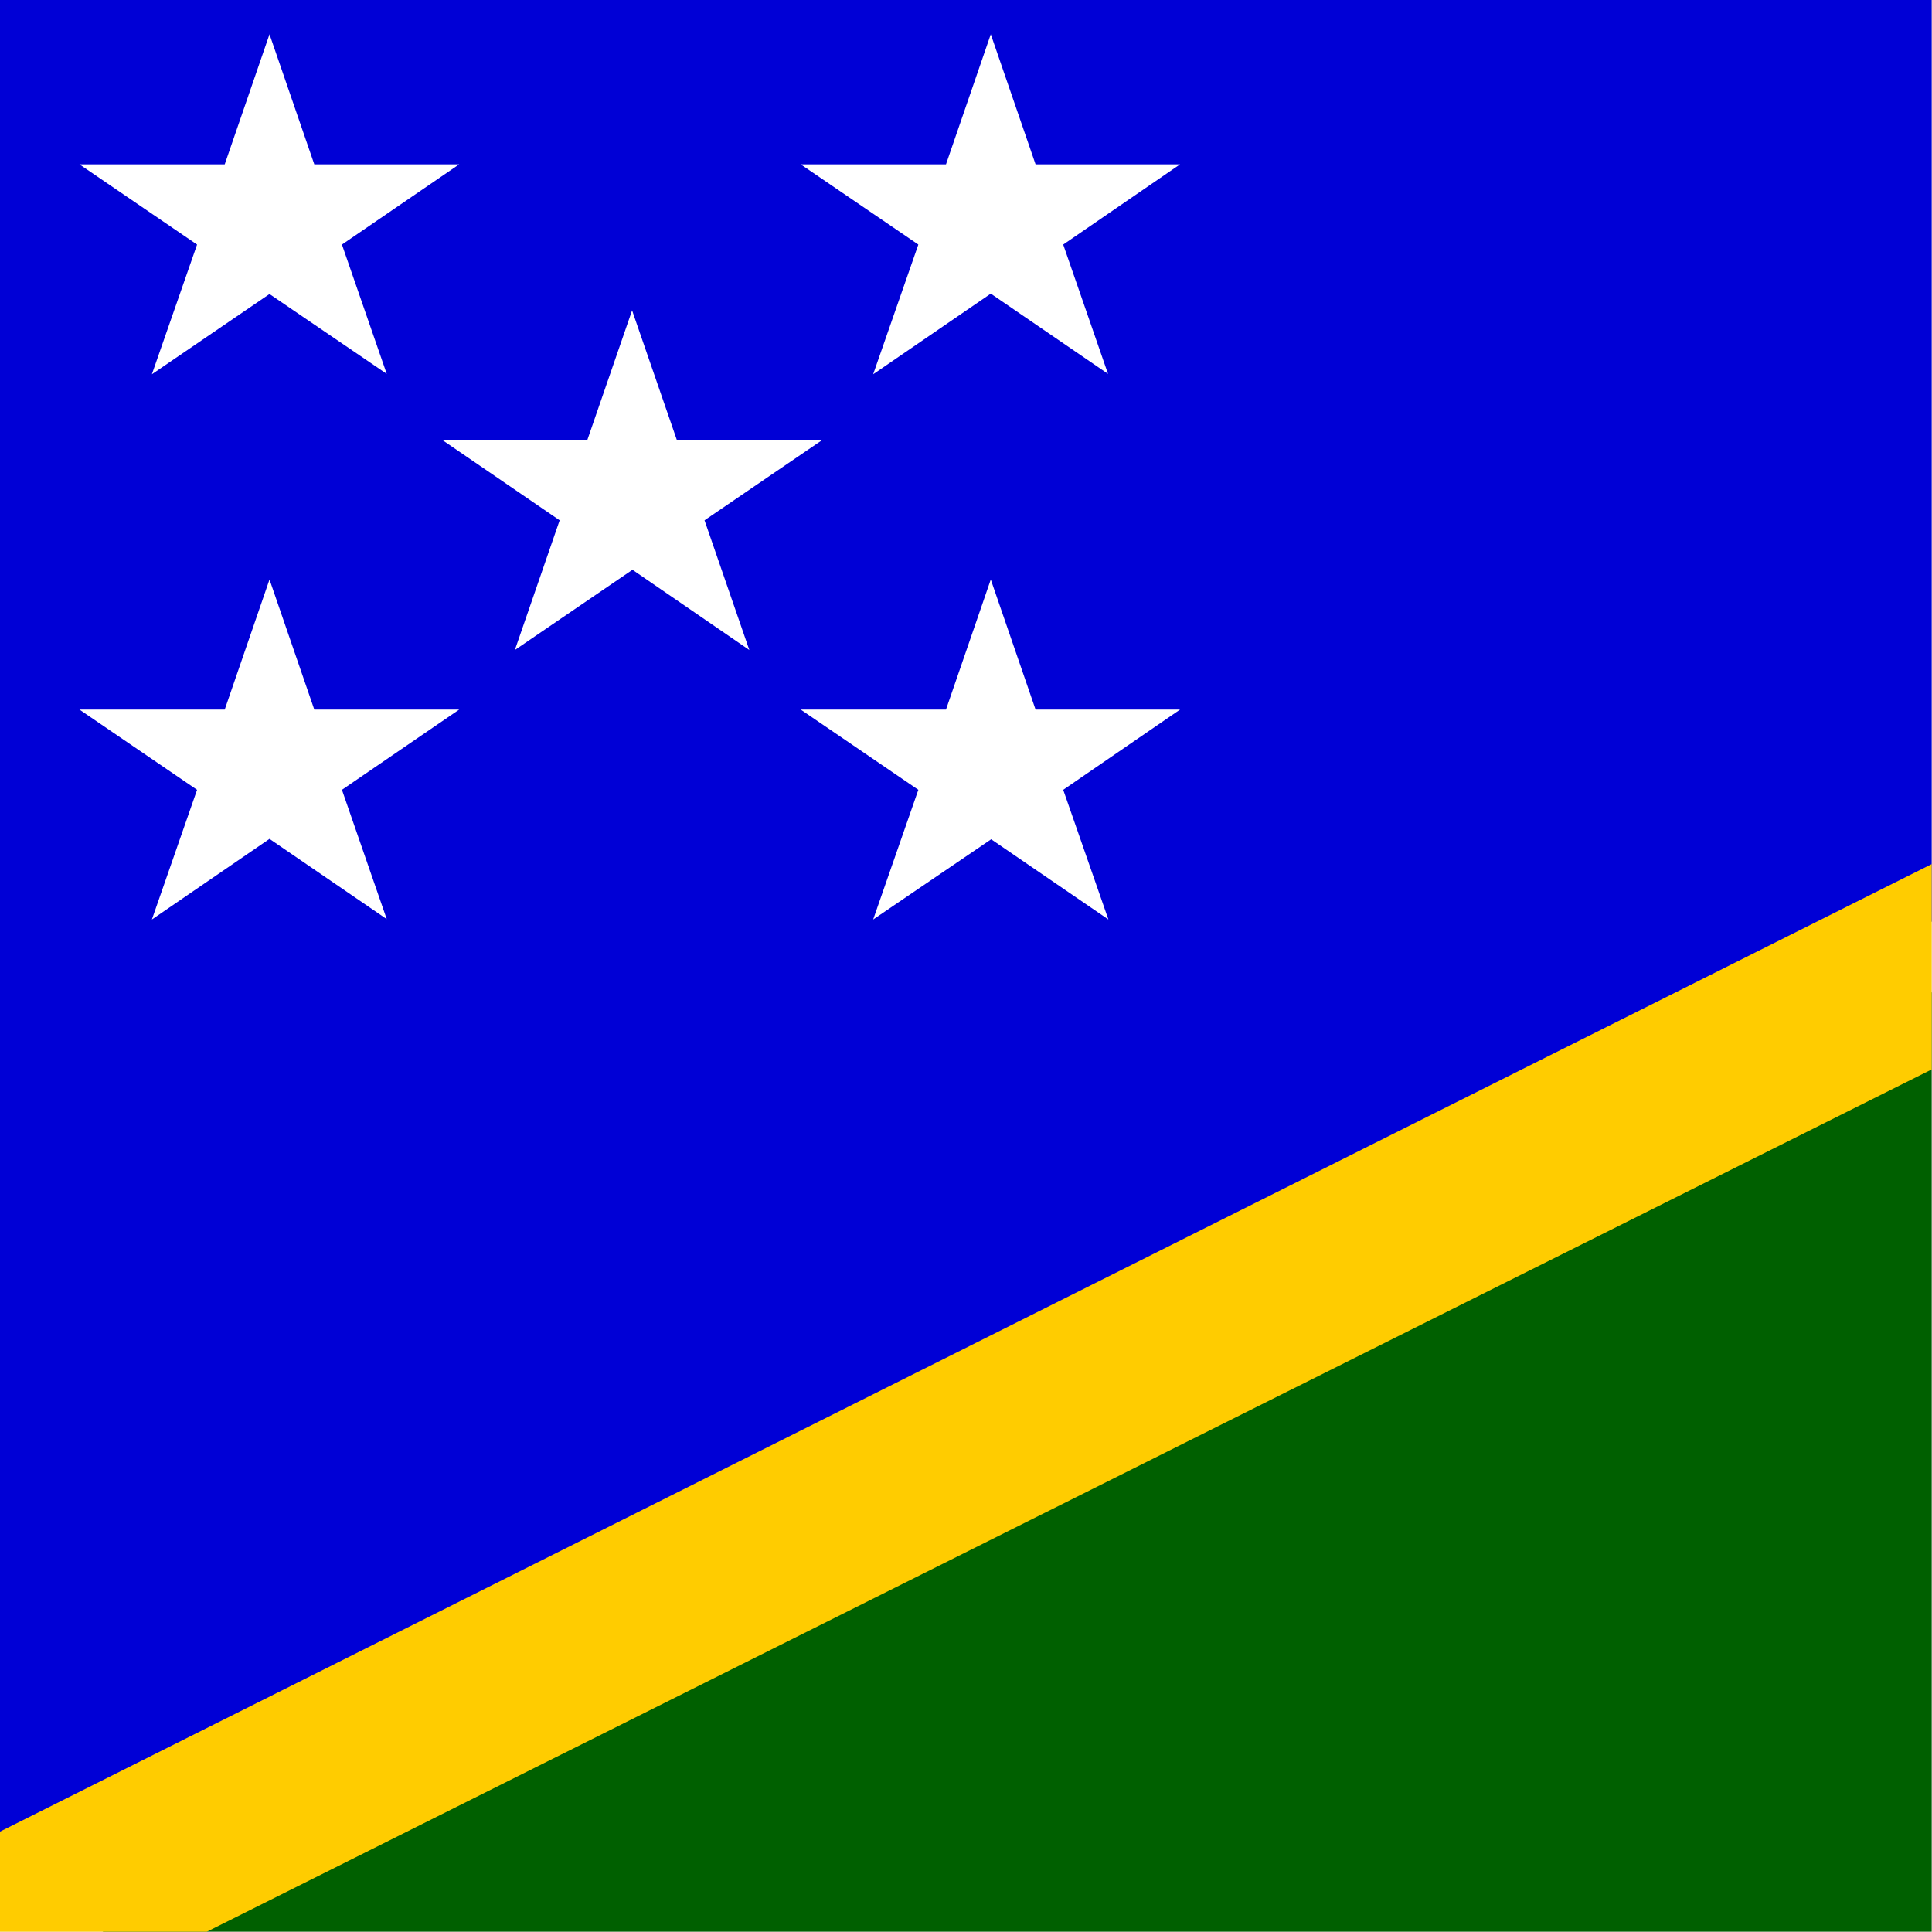
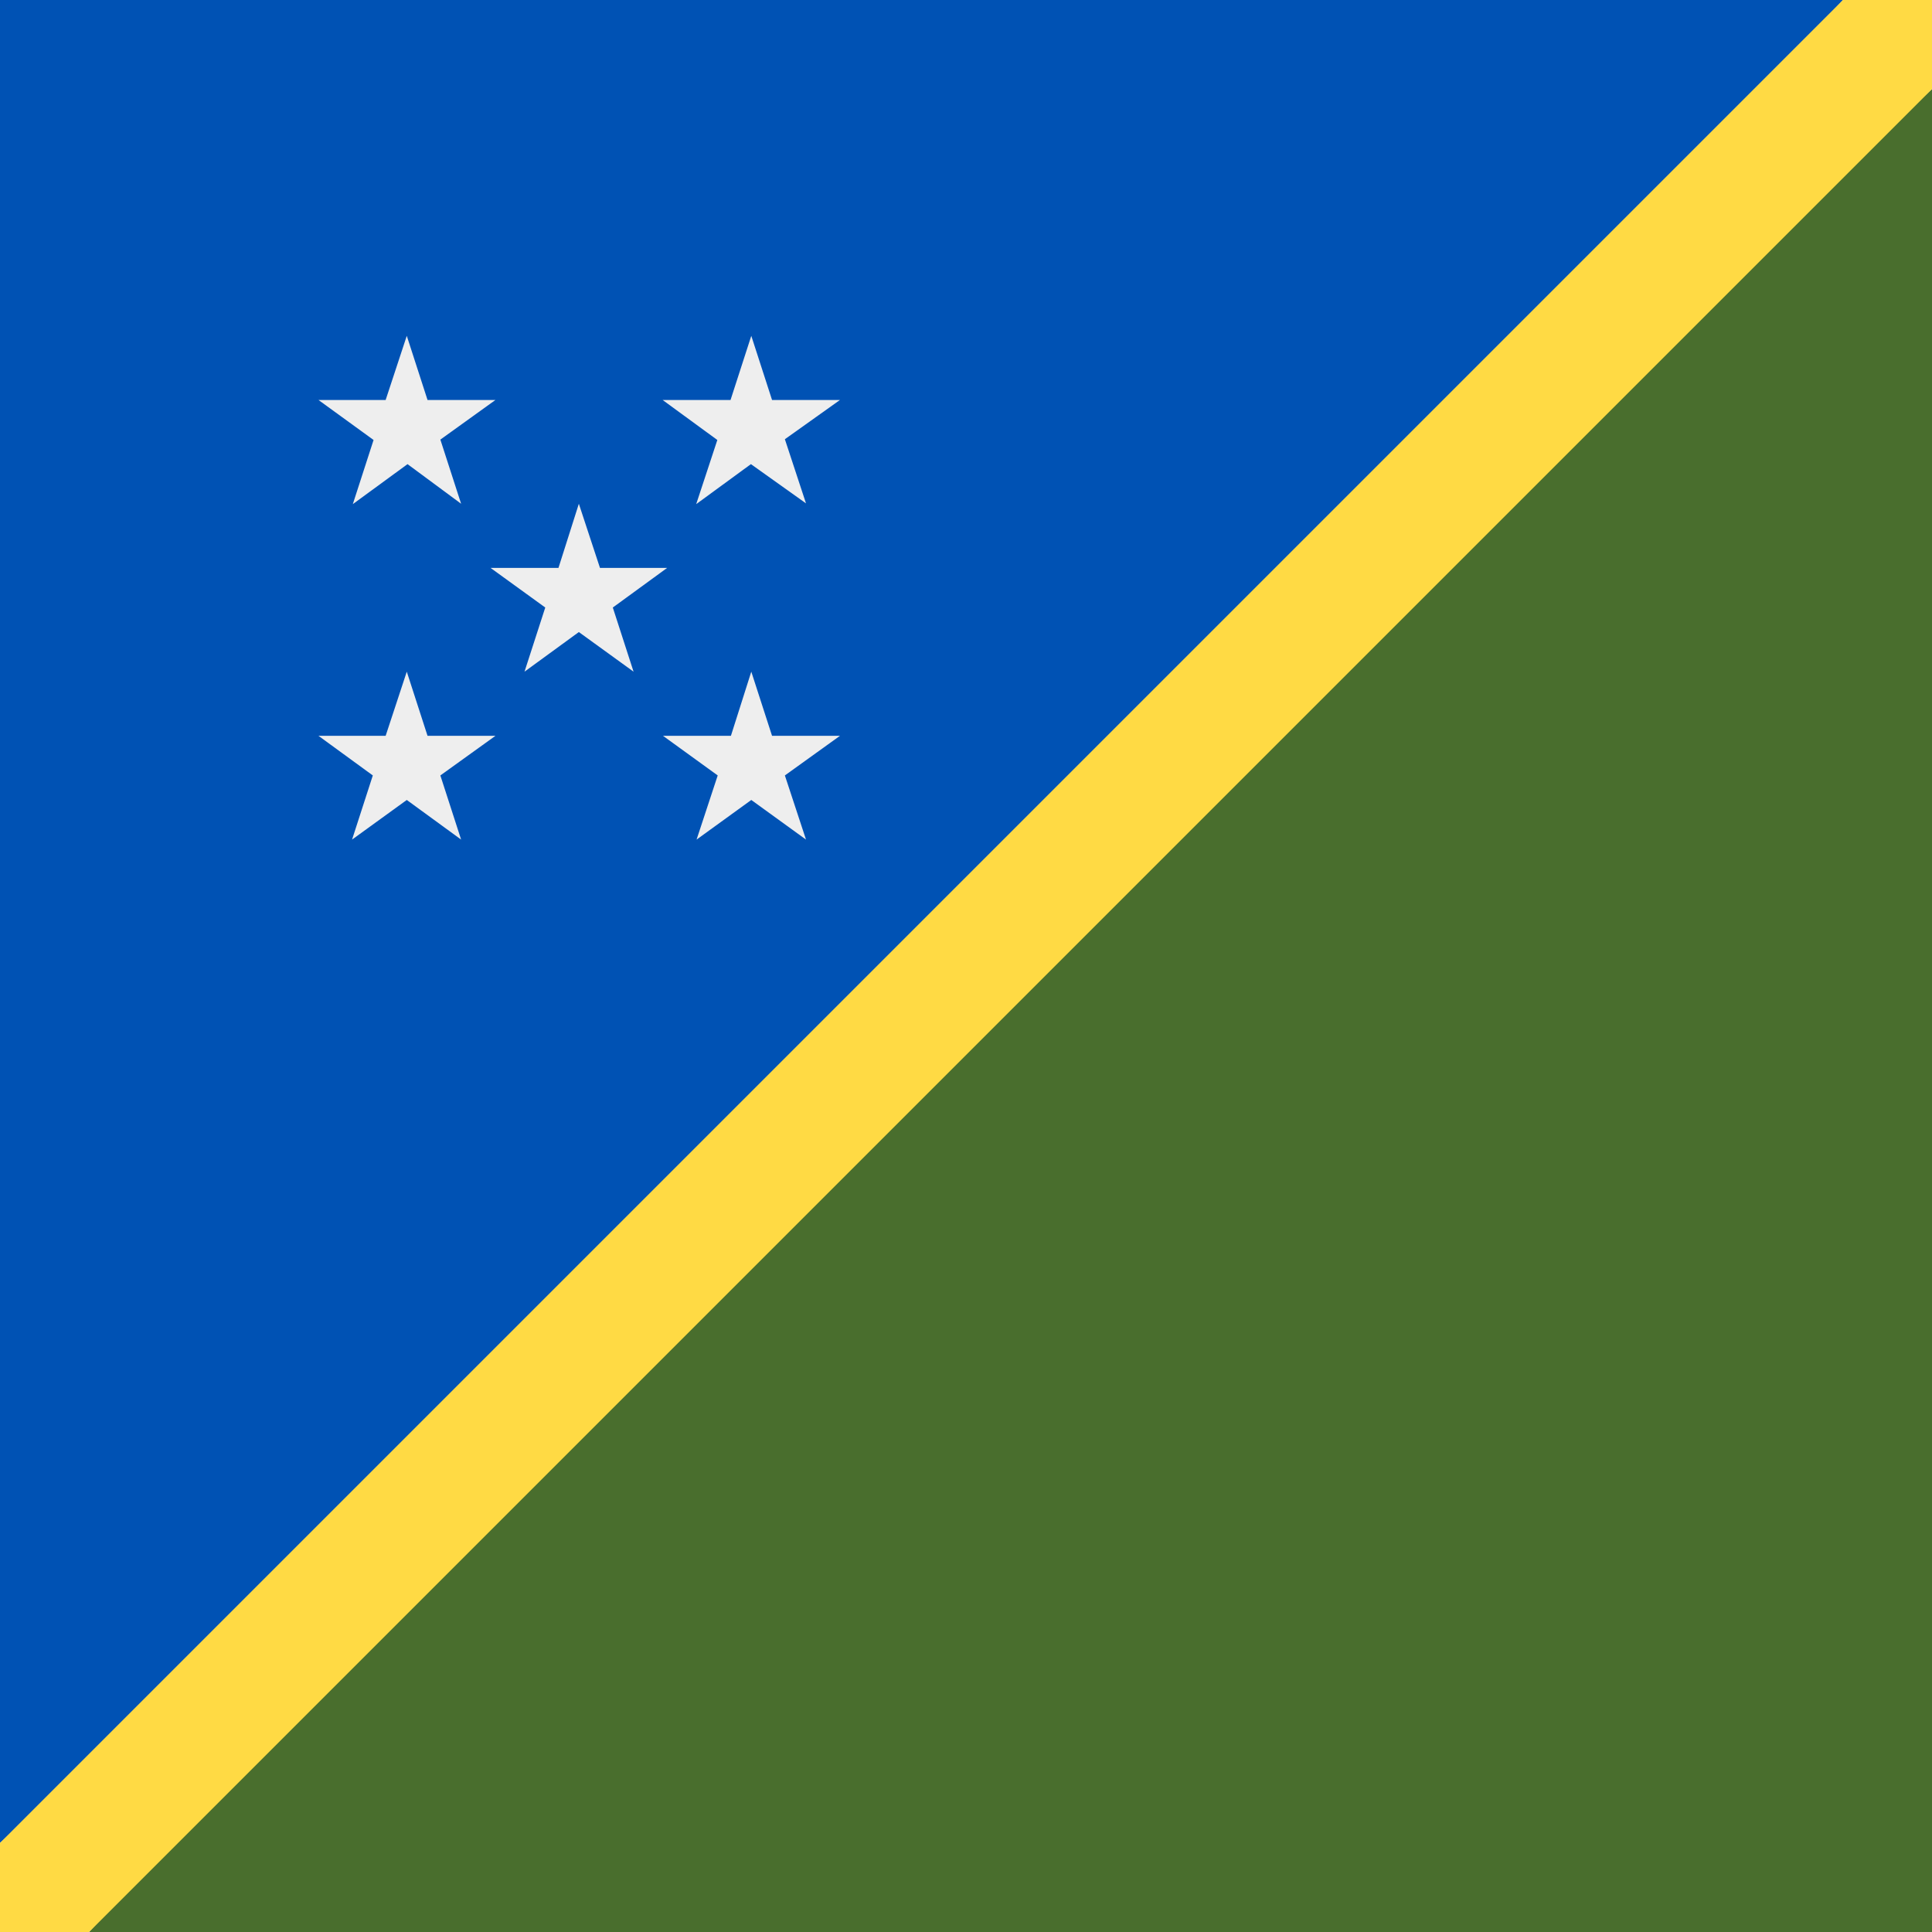
- <svg xmlns="http://www.w3.org/2000/svg" id="flag-icons-sb" viewBox="0 0 512 512">
-   <defs>
-     <clipPath id="sb-a">
-       <path fill-opacity=".7" d="M0 0h496v496H0z" />
-     </clipPath>
-   </defs>
-   <g fill-rule="evenodd" stroke-width="1pt" clip-path="url(#sb-a)" transform="scale(1.0321)">
-     <path fill="#0000d6" d="M0 491.4 956.7 0H0z" />
-     <path fill="#006000" d="M992.1 0 26.3 496h965.8z" />
-     <path fill="#fc0" d="M992.2 0H939L0 470.3V496h53.1l939-469.4V0z" />
-     <path fill="#fff" d="m39 96.1 11.6-33.3-30.2-20.6h37.3L69.2 8.8l11.5 33.4h37.2L87.8 62.8 99.3 96 69.2 75.5zm185.2 0 11.6-33.3-30.2-20.6h37.3l11.5-33.4 11.5 33.4H303l-30 20.6L284.5 96l-30.1-20.6zm0 140 11.6-33.3-30.2-20.6h37.3l11.5-33.4 11.5 33.4H303l-30 20.6 11.6 33.3-30.1-20.6zm-92-69.2 11.5-33.3-30.1-20.6h37.2l11.5-33.3 11.5 33.3h37.3l-30.2 20.6 11.5 33.3-30-20.6zM39 236.1l11.6-33.3-30.2-20.6h37.3l11.5-33.4 11.5 33.4h37.2l-30.1 20.6L99.3 236l-30.1-20.6z" />
+ <svg xmlns="http://www.w3.org/2000/svg" viewBox="0 0 512 512">
+   <g>
+     <path fill="#496e2d" d="M512 512V23.6L256 255.9 23.6 512z" />
+     <path fill="#0052b4" d="M0 0h488.4L256 256 0 488.4z" />
+     <path fill="#ffda44" d="M488.4 0 0 488.4V512h23.6L512 23.6V0z" />
+     <path fill="#eee" d="m107.8 89 5.5 17h18l-14.6 10.5 5.5 17L108 123l-14.5 10.6 5.5-17L84.4 106h17.8zm91.3 0 5.5 17h18L208 116.4l5.6 17L199 123l-14.5 10.6 5.6-17-14.5-10.6h18zm-91.3 89 5.5 17h18l-14.6 10.5 5.5 17-14.4-10.5-14.5 10.5 5.5-17L84.4 195h17.8zm91.3 0 5.5 17h18L208 205.5l5.6 17-14.5-10.5-14.5 10.5 5.6-17-14.5-10.5h18zm-45.7-44.5 5.6 17h17.8L162.4 161l5.5 17-14.5-10.5L139 178l5.5-17-14.5-10.5h18z" />
  </g>
</svg>
